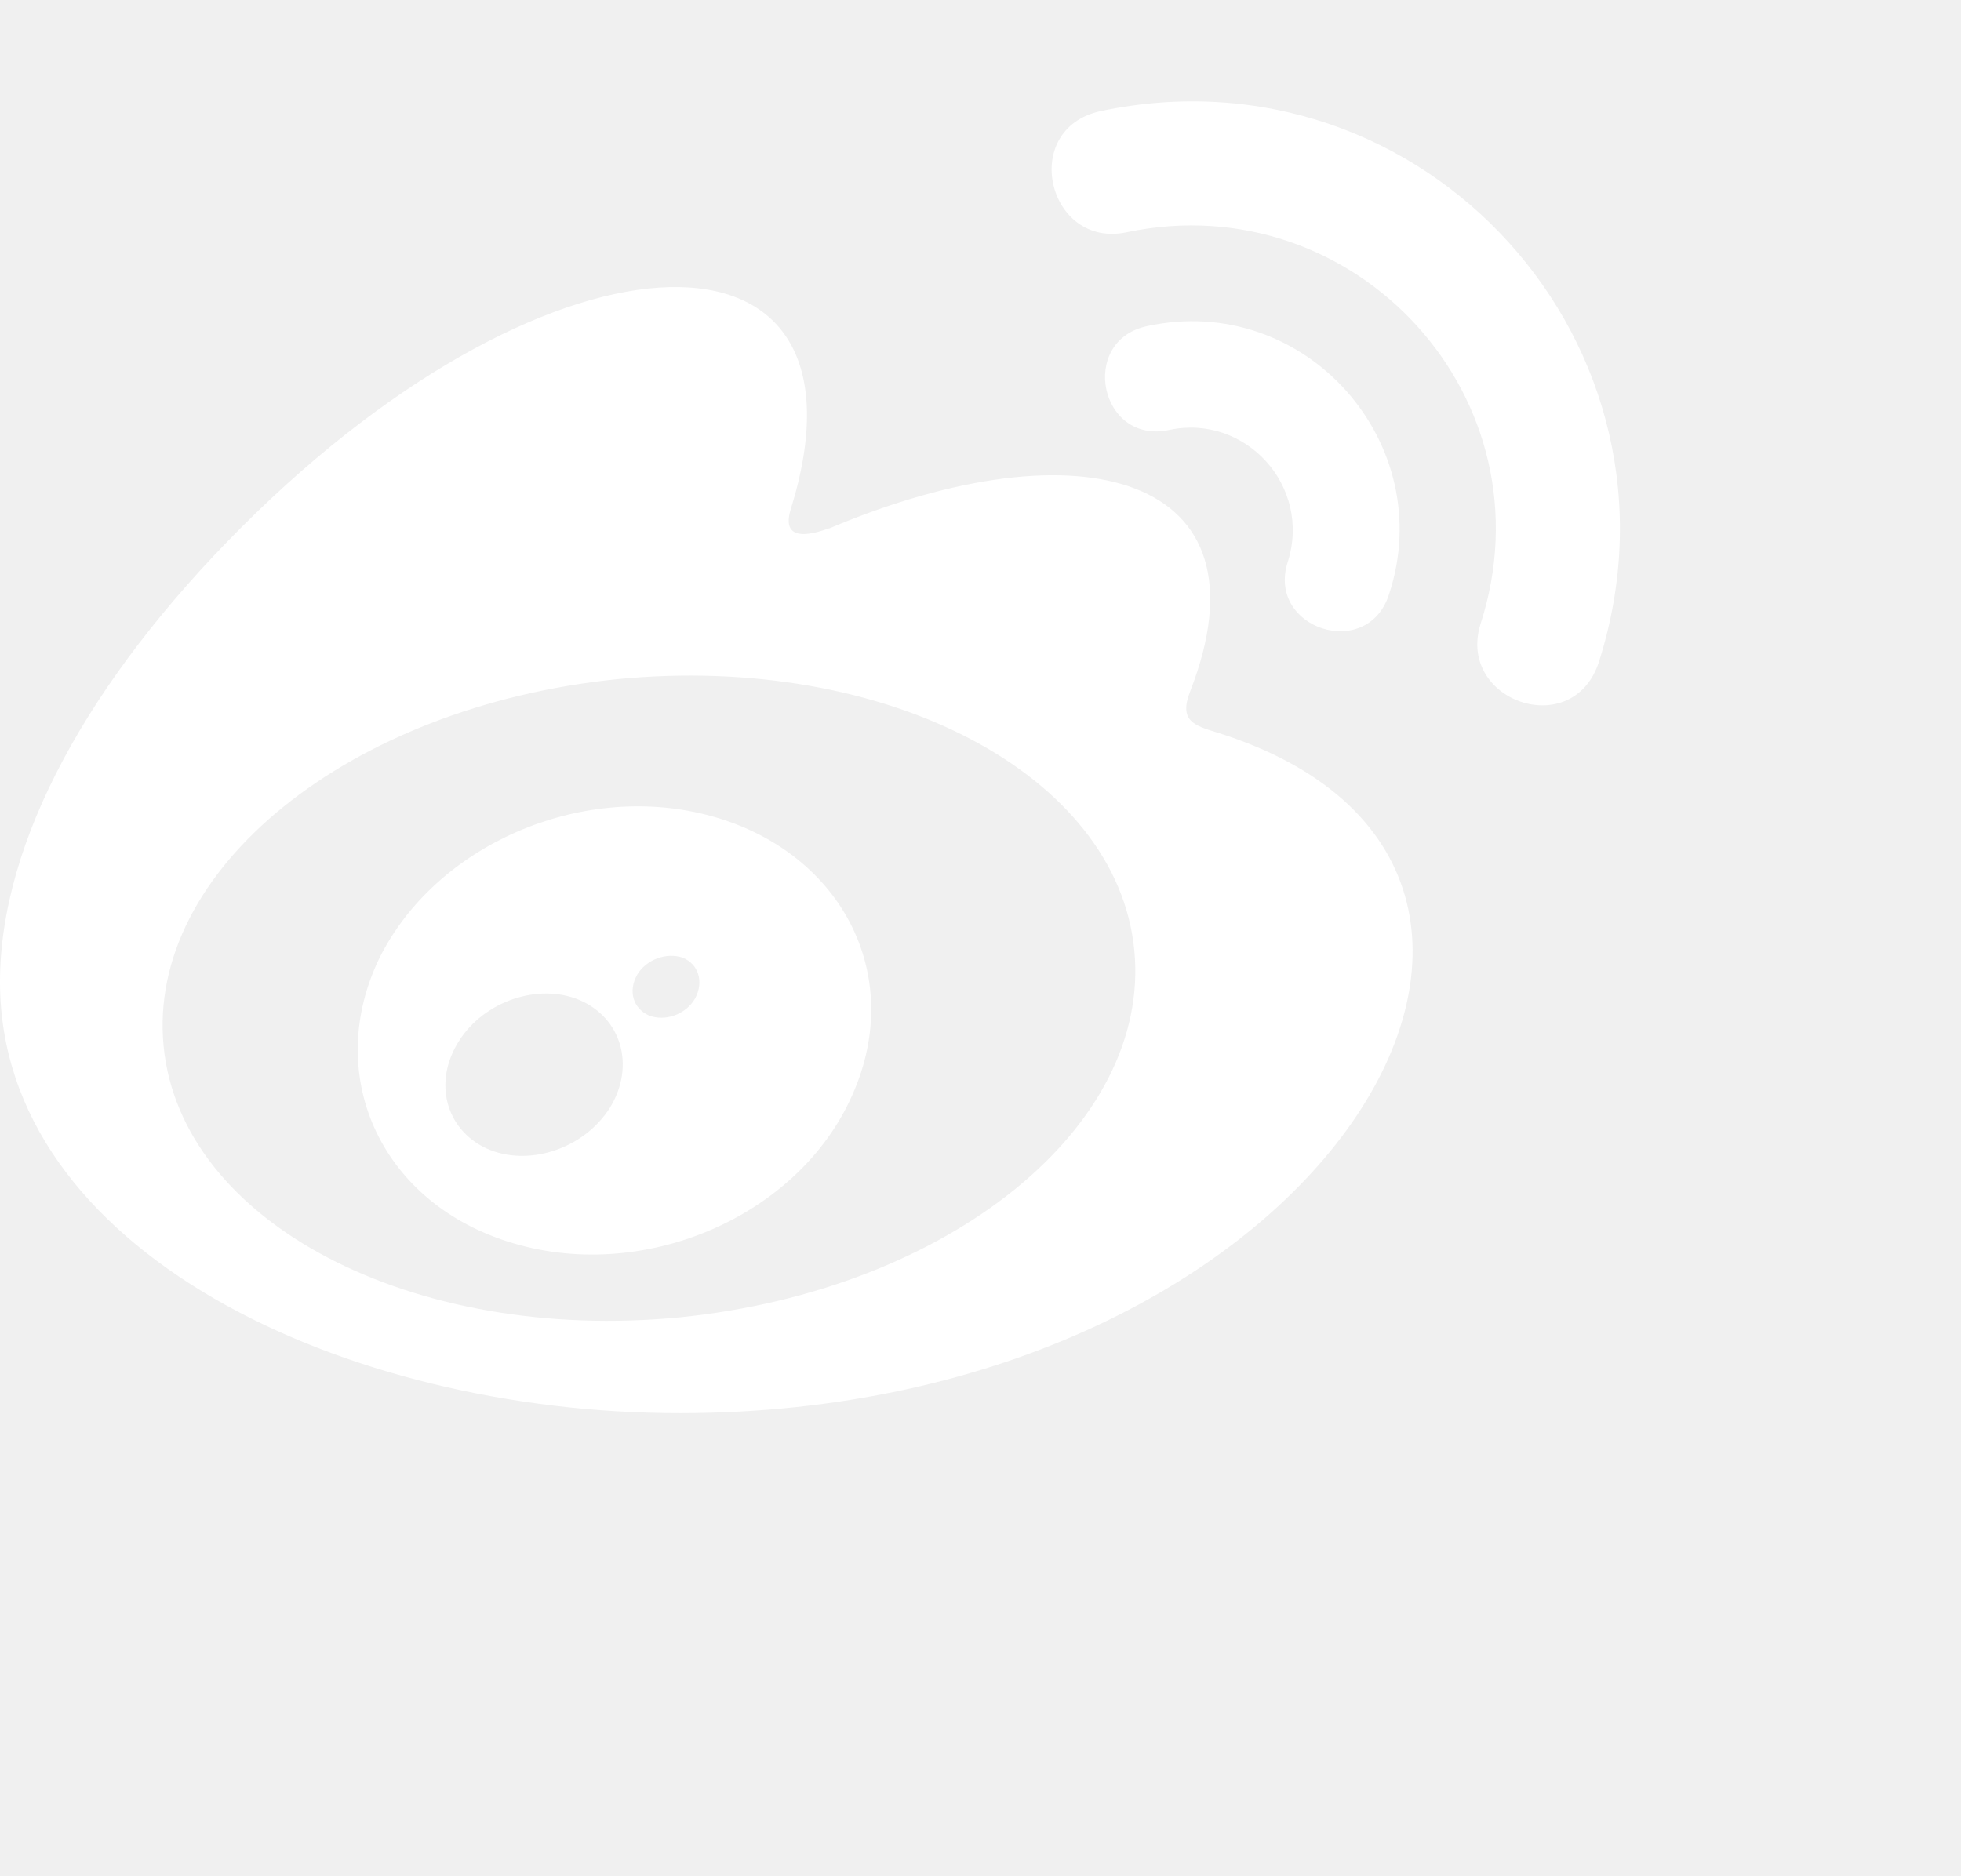
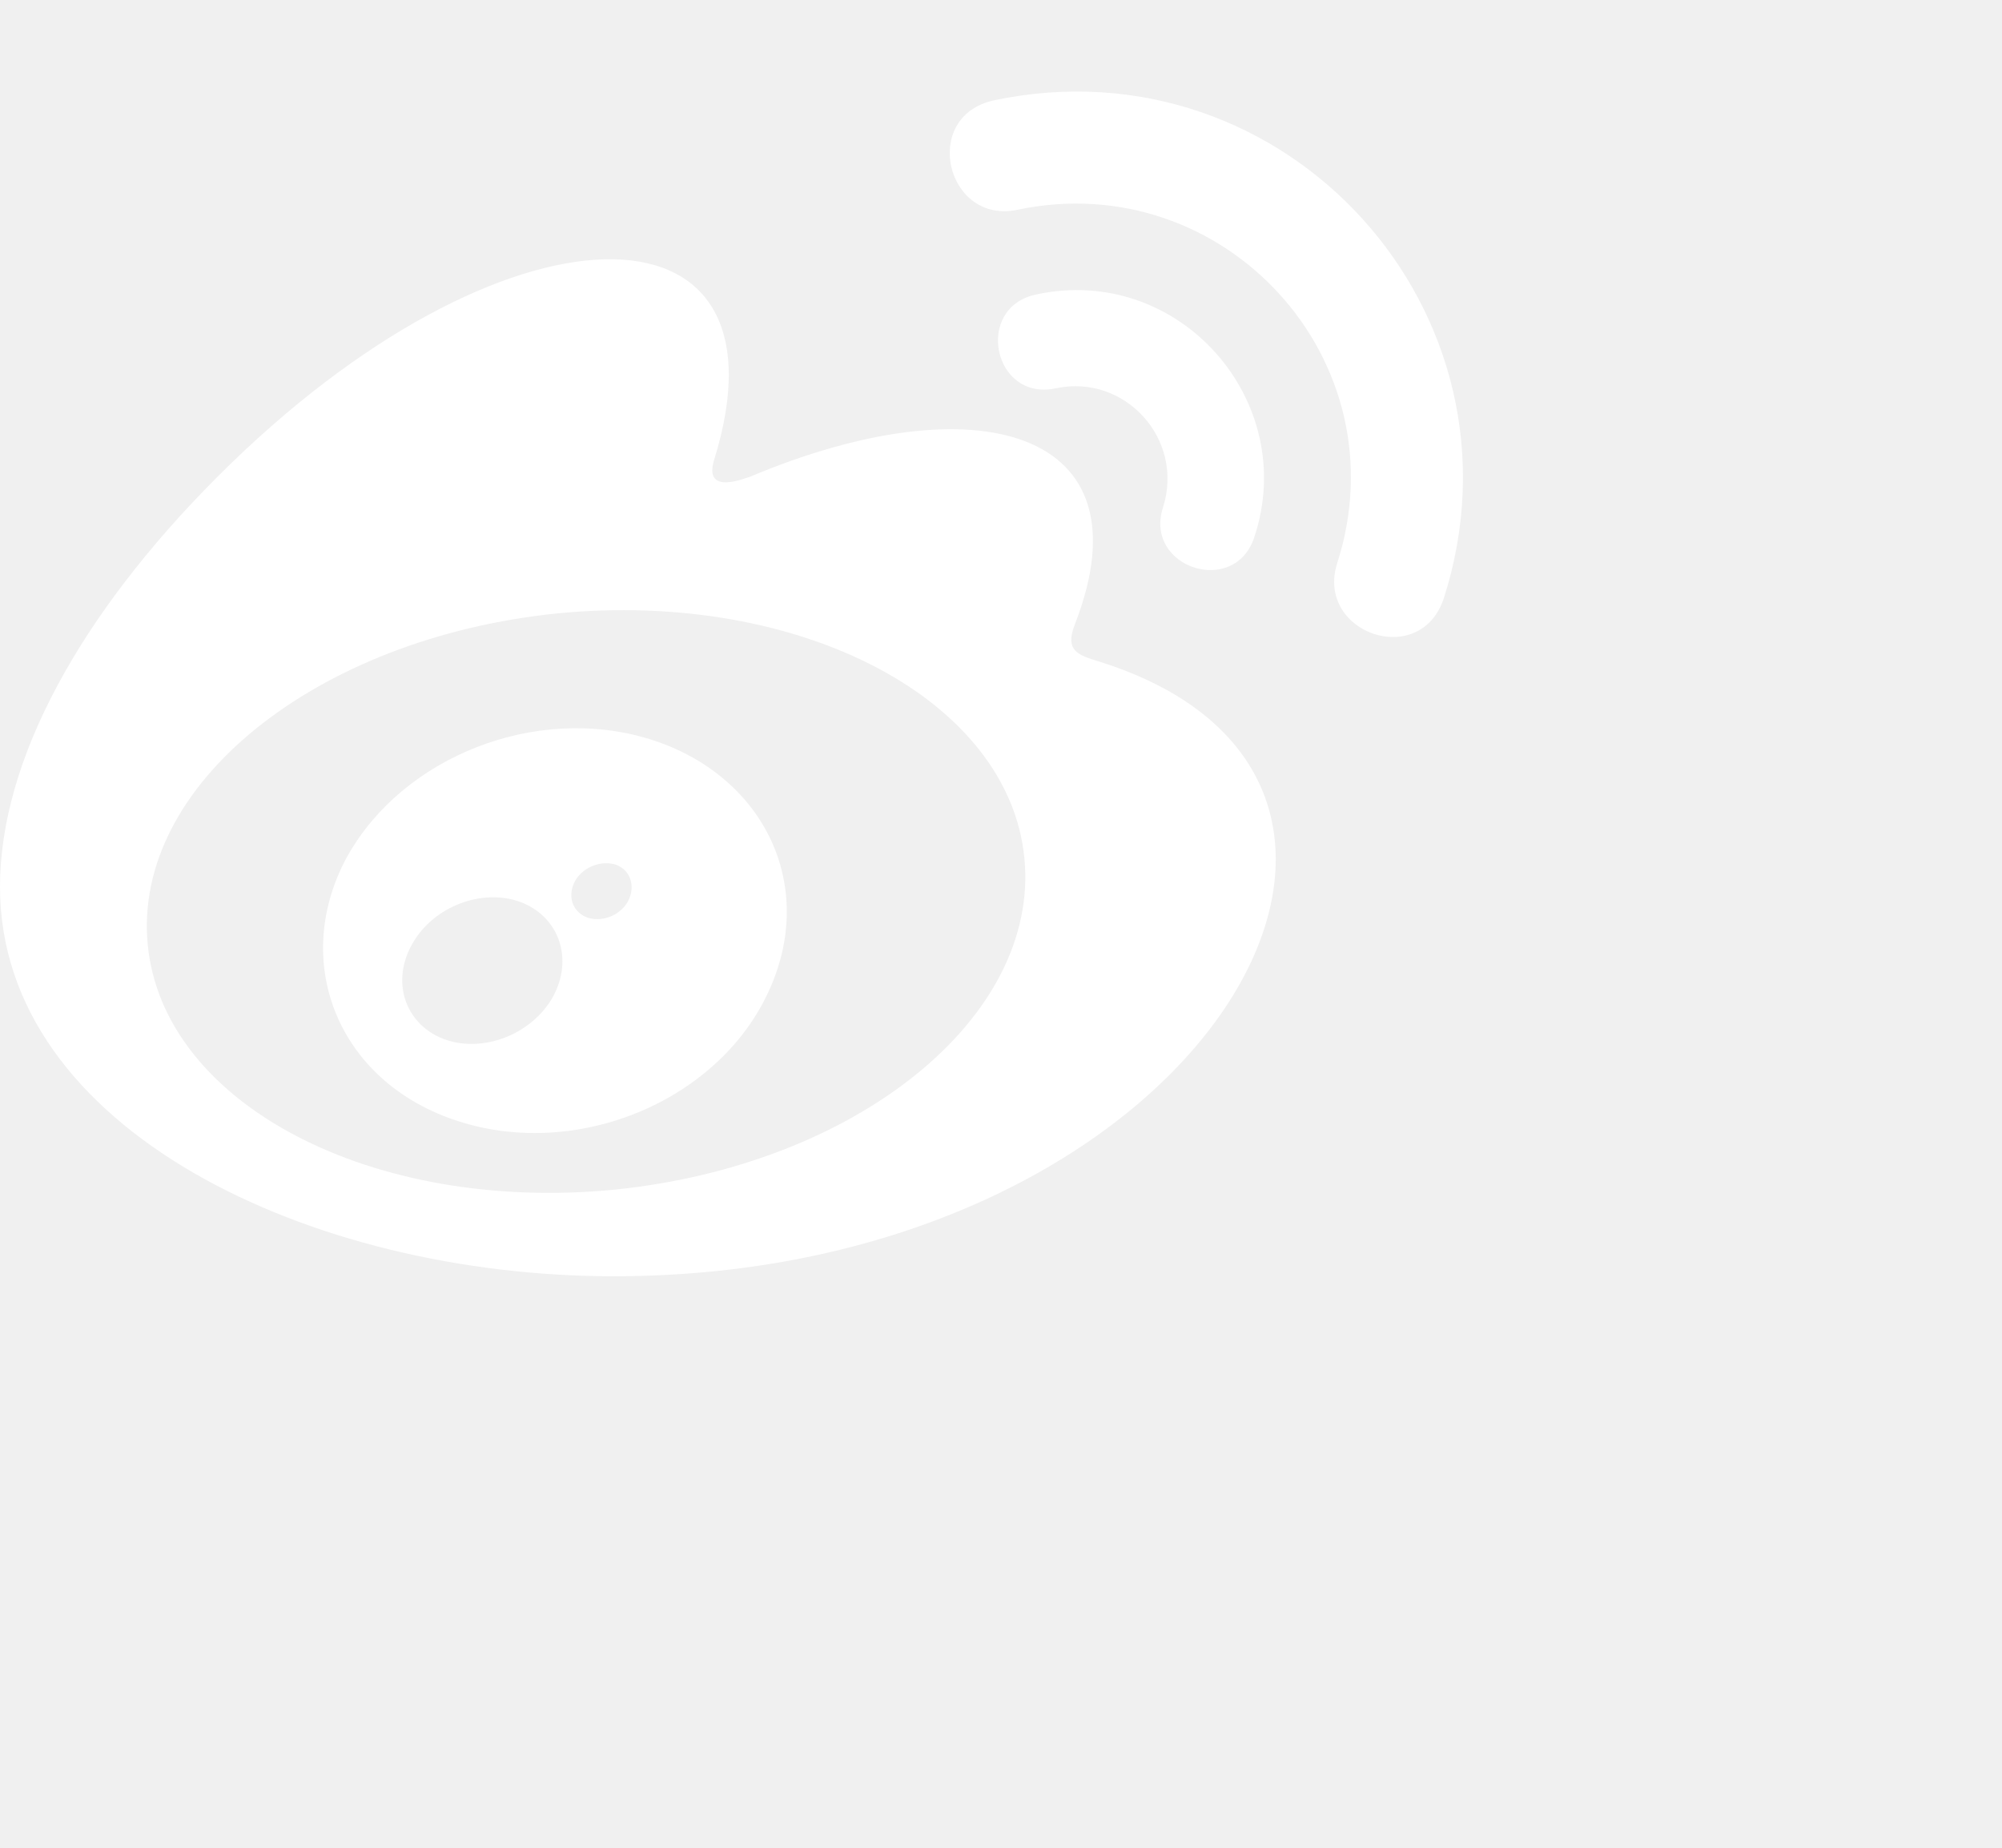
- <svg xmlns="http://www.w3.org/2000/svg" viewBox="0 0 23 22" fill="none">
+ <svg xmlns="http://www.w3.org/2000/svg" viewBox="0 0 26 24" fill="none">
  <path id="path1" fill="#ffffff" stroke="none" d="M 15.104 6.591 C 15.386 5.7 14.606 4.854 13.716 5.043 C 12.899 5.221 12.647 4 13.452 3.826 C 15.311 3.421 16.877 5.203 16.291 6.973 C 16.039 7.76 14.851 7.374 15.104 6.591 Z M 7.971 16.577 C 4.026 16.577 -0 14.669 -0 11.519 C -0 9.875 1.039 7.979 2.831 6.186 C 6.531 2.486 10.372 2.442 9.274 5.975 C 9.125 6.461 9.73 6.186 9.73 6.197 C 12.68 4.95 14.944 5.574 13.961 8.105 C 13.823 8.454 14.001 8.509 14.269 8.591 C 19.304 10.161 15.56 16.577 7.971 16.577 Z M 13.304 11.148 C 13.103 9.081 10.391 7.659 7.24 7.967 C 4.093 8.287 1.718 10.205 1.919 12.272 C 2.119 14.339 4.832 15.76 7.982 15.452 C 11.129 15.133 13.504 13.215 13.304 11.148 Z M 12.91 1.303 C 11.949 1.51 12.287 2.924 13.218 2.724 C 15.901 2.16 18.221 4.683 17.363 7.325 C 17.089 8.223 18.443 8.698 18.751 7.771 C 19.935 4.067 16.707 0.501 12.91 1.303 Z M 9.997 12.844 C 9.363 14.283 7.518 15.07 5.949 14.562 C 4.435 14.076 3.796 12.58 4.453 11.233 C 5.11 9.919 6.795 9.177 8.29 9.559 C 9.849 9.96 10.632 11.422 9.997 12.844 Z M 6.795 11.73 C 6.316 11.53 5.681 11.741 5.385 12.209 C 5.077 12.688 5.225 13.248 5.704 13.471 C 6.19 13.693 6.847 13.482 7.155 12.992 C 7.452 12.506 7.292 11.942 6.795 11.73 Z M 8.004 11.233 C 7.815 11.17 7.581 11.255 7.474 11.433 C 7.366 11.623 7.422 11.827 7.611 11.912 C 7.8 11.986 8.045 11.901 8.153 11.712 C 8.257 11.519 8.194 11.307 8.004 11.233 Z" />
</svg>
